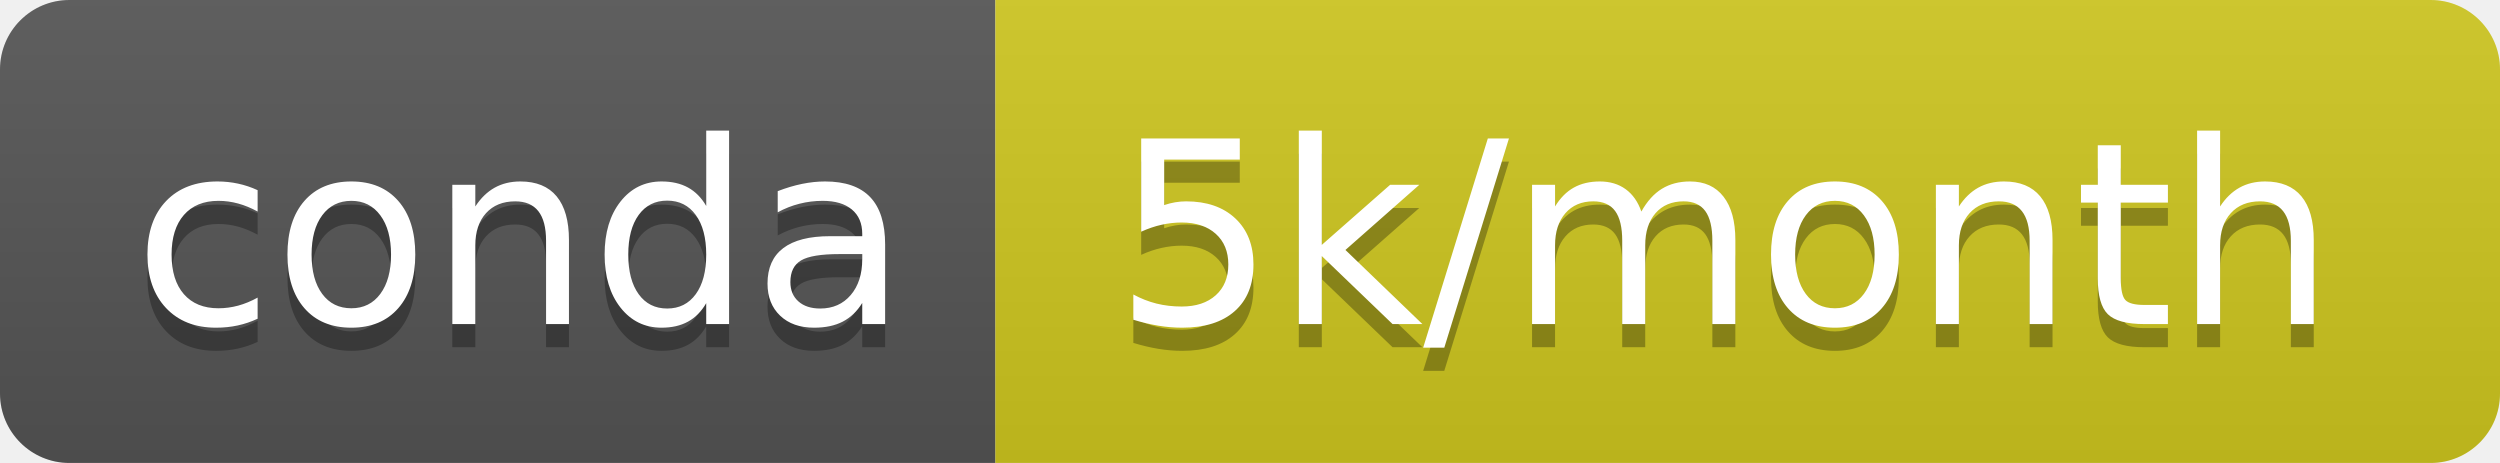
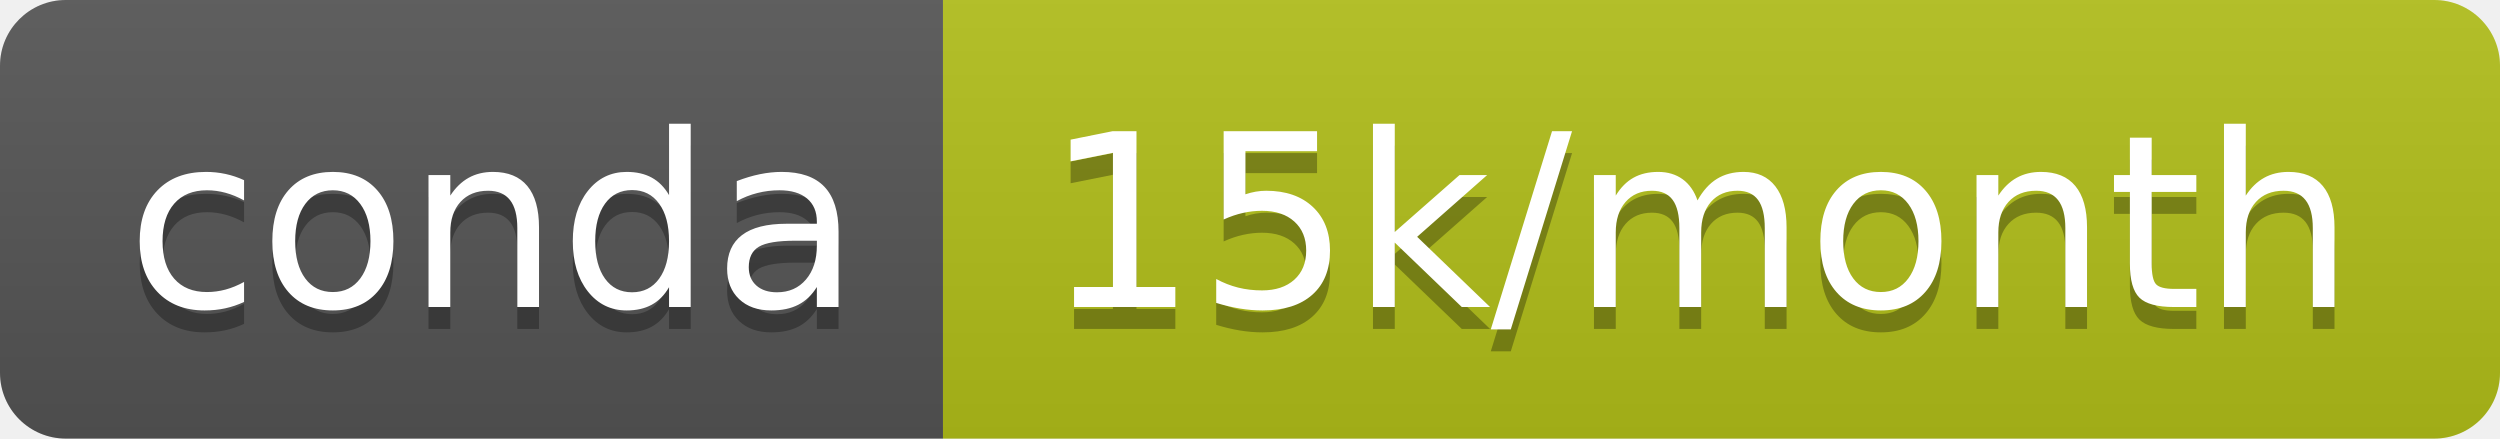
- <svg xmlns="http://www.w3.org/2000/svg" width="108" height="20">
+ <svg xmlns="http://www.w3.org/2000/svg" width="114" height="20">
  <linearGradient id="s" x2="0" y2="100%">
    <stop offset="0" stop-color="#bbb" stop-opacity=".1" />
    <stop offset="1" stop-opacity=".1" />
  </linearGradient>
  <clipPath id="r">
-     <rect width="108" height="20" rx="3" fill="#fff" />
+     <rect width="114" height="20" rx="3" fill="#fff" />
  </clipPath>
  <g clip-path="url(#r)">
    <rect width="43" height="20" fill="#555" />
-     <rect x="43" width="65" height="20" fill="#cfc71f" />
-     <rect width="108" height="20" fill="url(#s)" />
+     <rect x="43" width="71" height="20" fill="#b2c01a" />
+     <rect width="114" height="20" fill="url(#s)" />
  </g>
  <g fill="#fff" text-anchor="middle" font-family="Verdana,Geneva,DejaVu Sans,sans-serif" text-rendering="geometricPrecision" font-size="110">
    <text x="225" y="150" fill="#010101" fill-opacity=".3" transform="scale(.1)" textLength="330">conda</text>
    <text x="225" y="140" transform="scale(.1)" textLength="330">conda</text>
-     <text x="745" y="150" fill="#010101" fill-opacity=".3" transform="scale(.1)" textLength="550">5k/month</text>
-     <text x="745" y="140" transform="scale(.1)" textLength="550">5k/month</text>
+     <text x="775" y="150" fill="#010101" fill-opacity=".3" transform="scale(.1)" textLength="610">15k/month</text>
+     <text x="775" y="140" transform="scale(.1)" textLength="610">15k/month</text>
  </g>
</svg>
